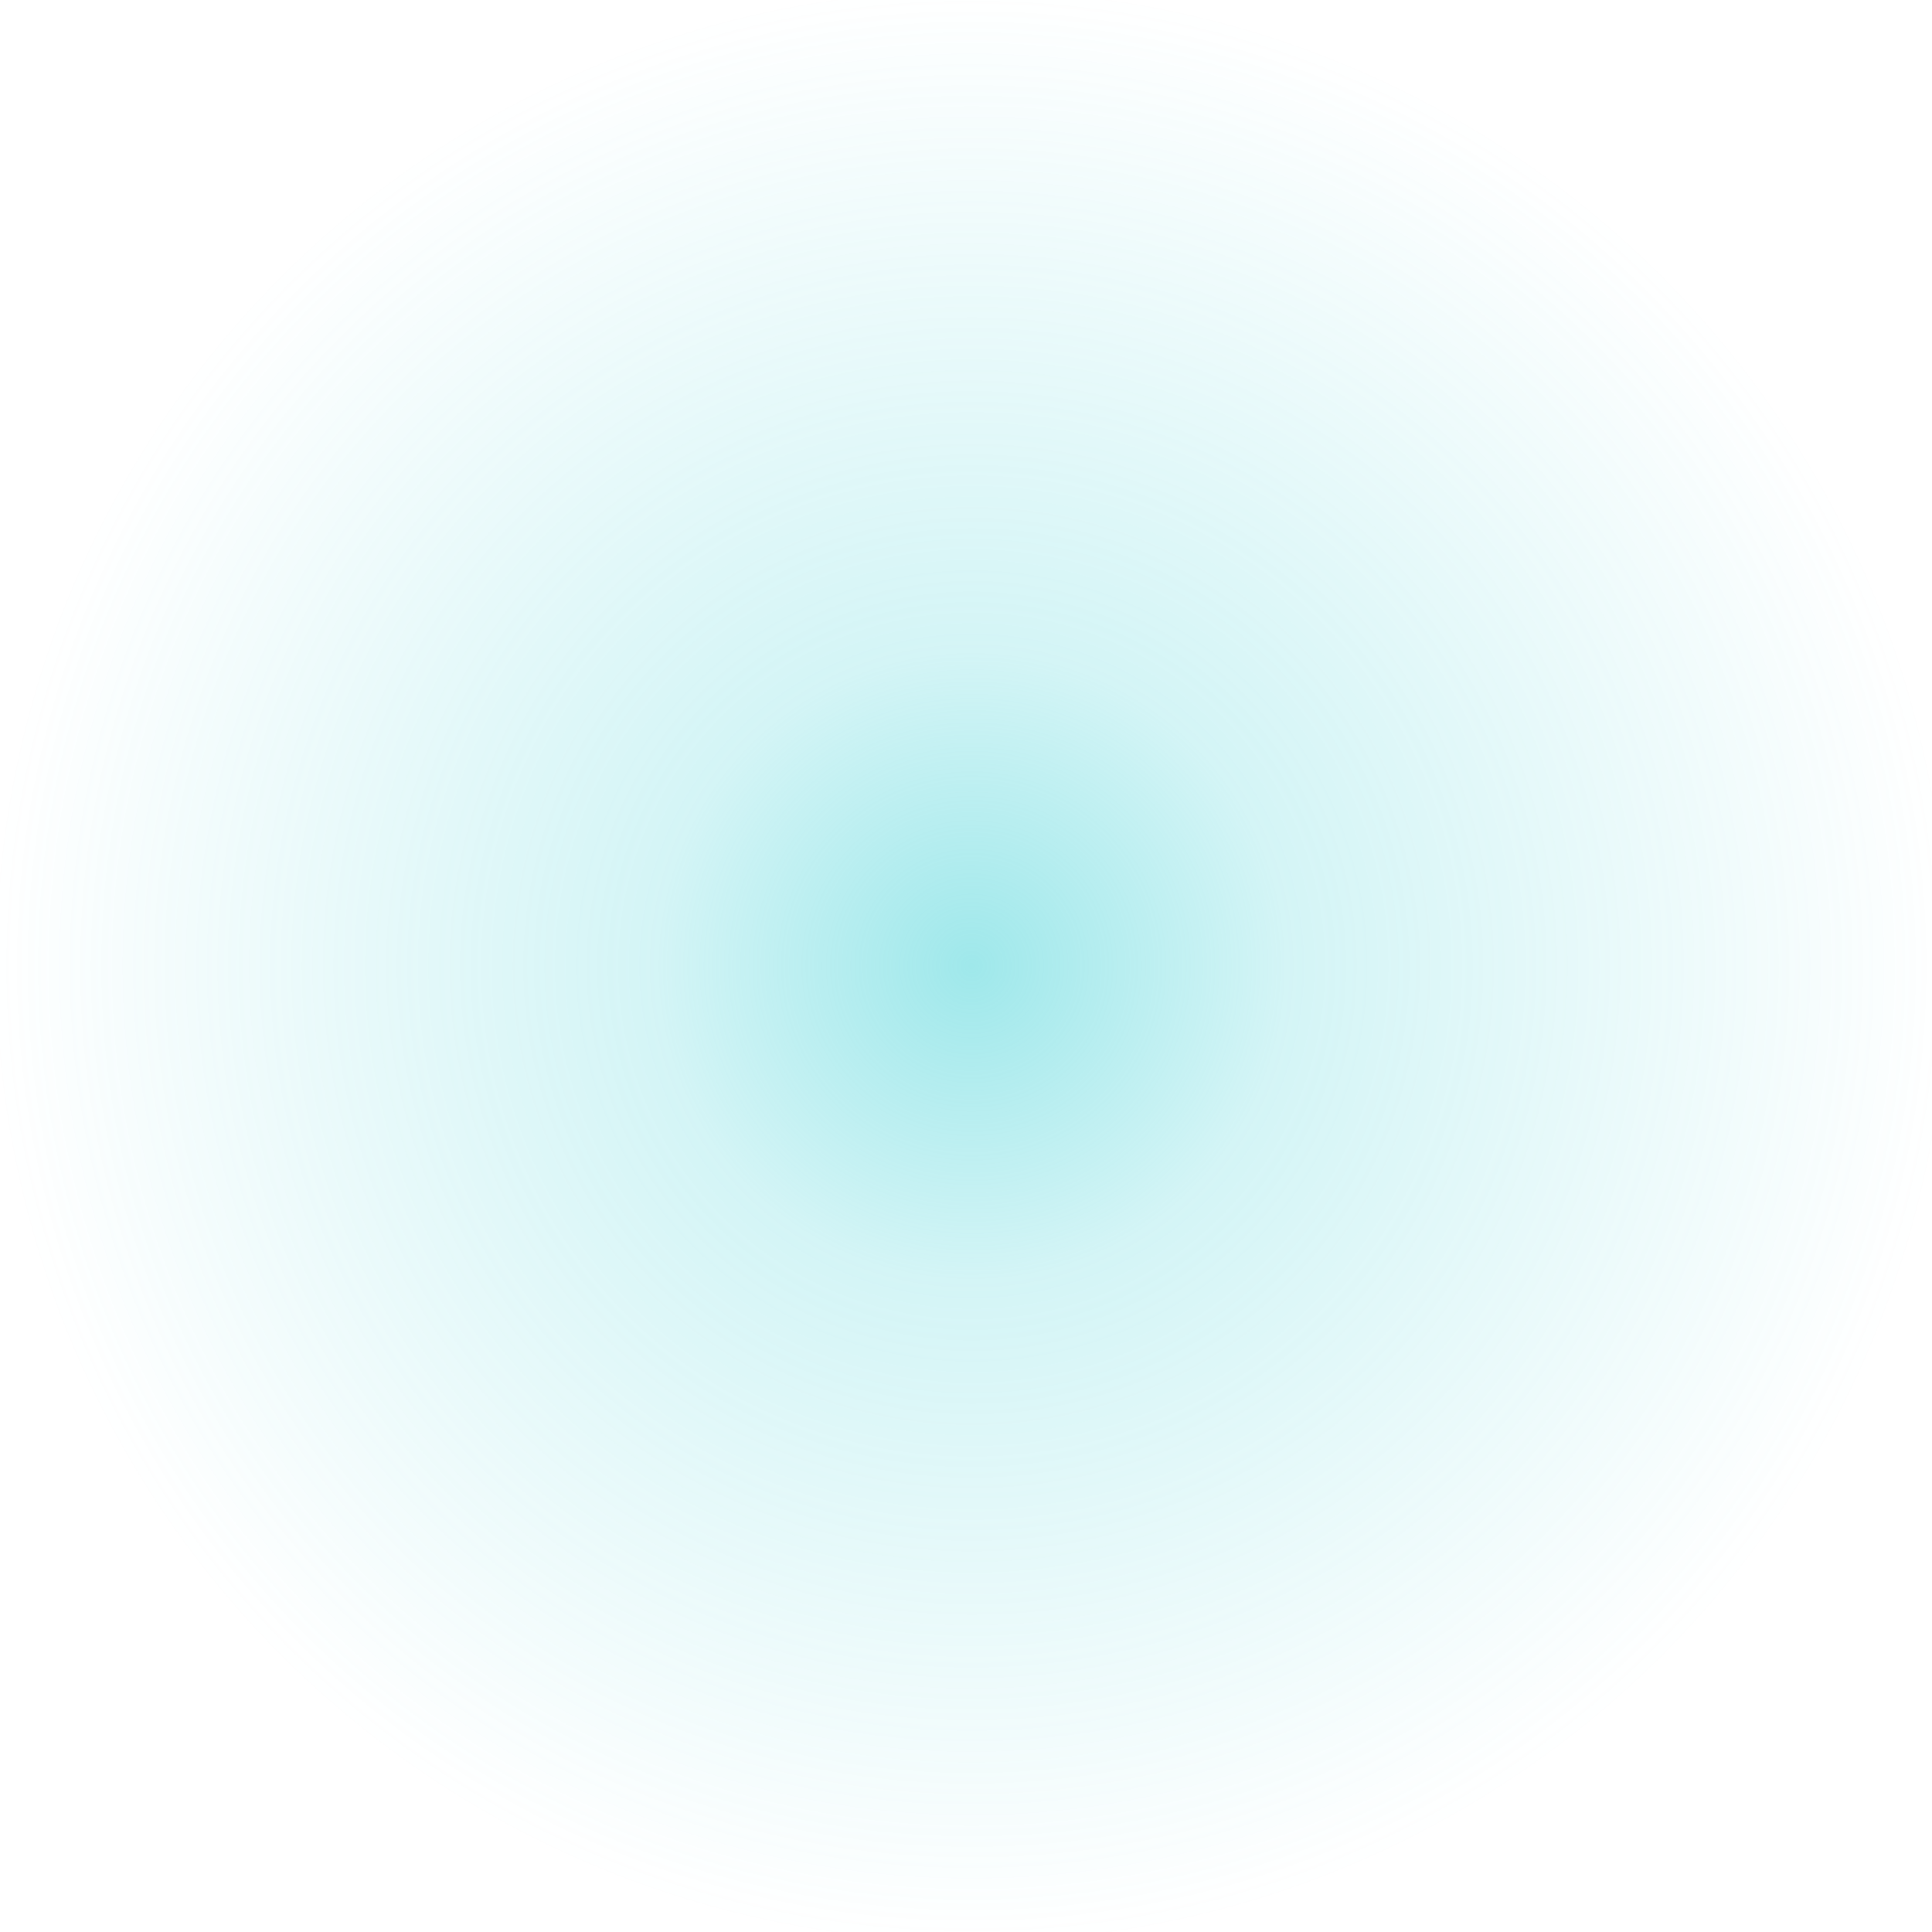
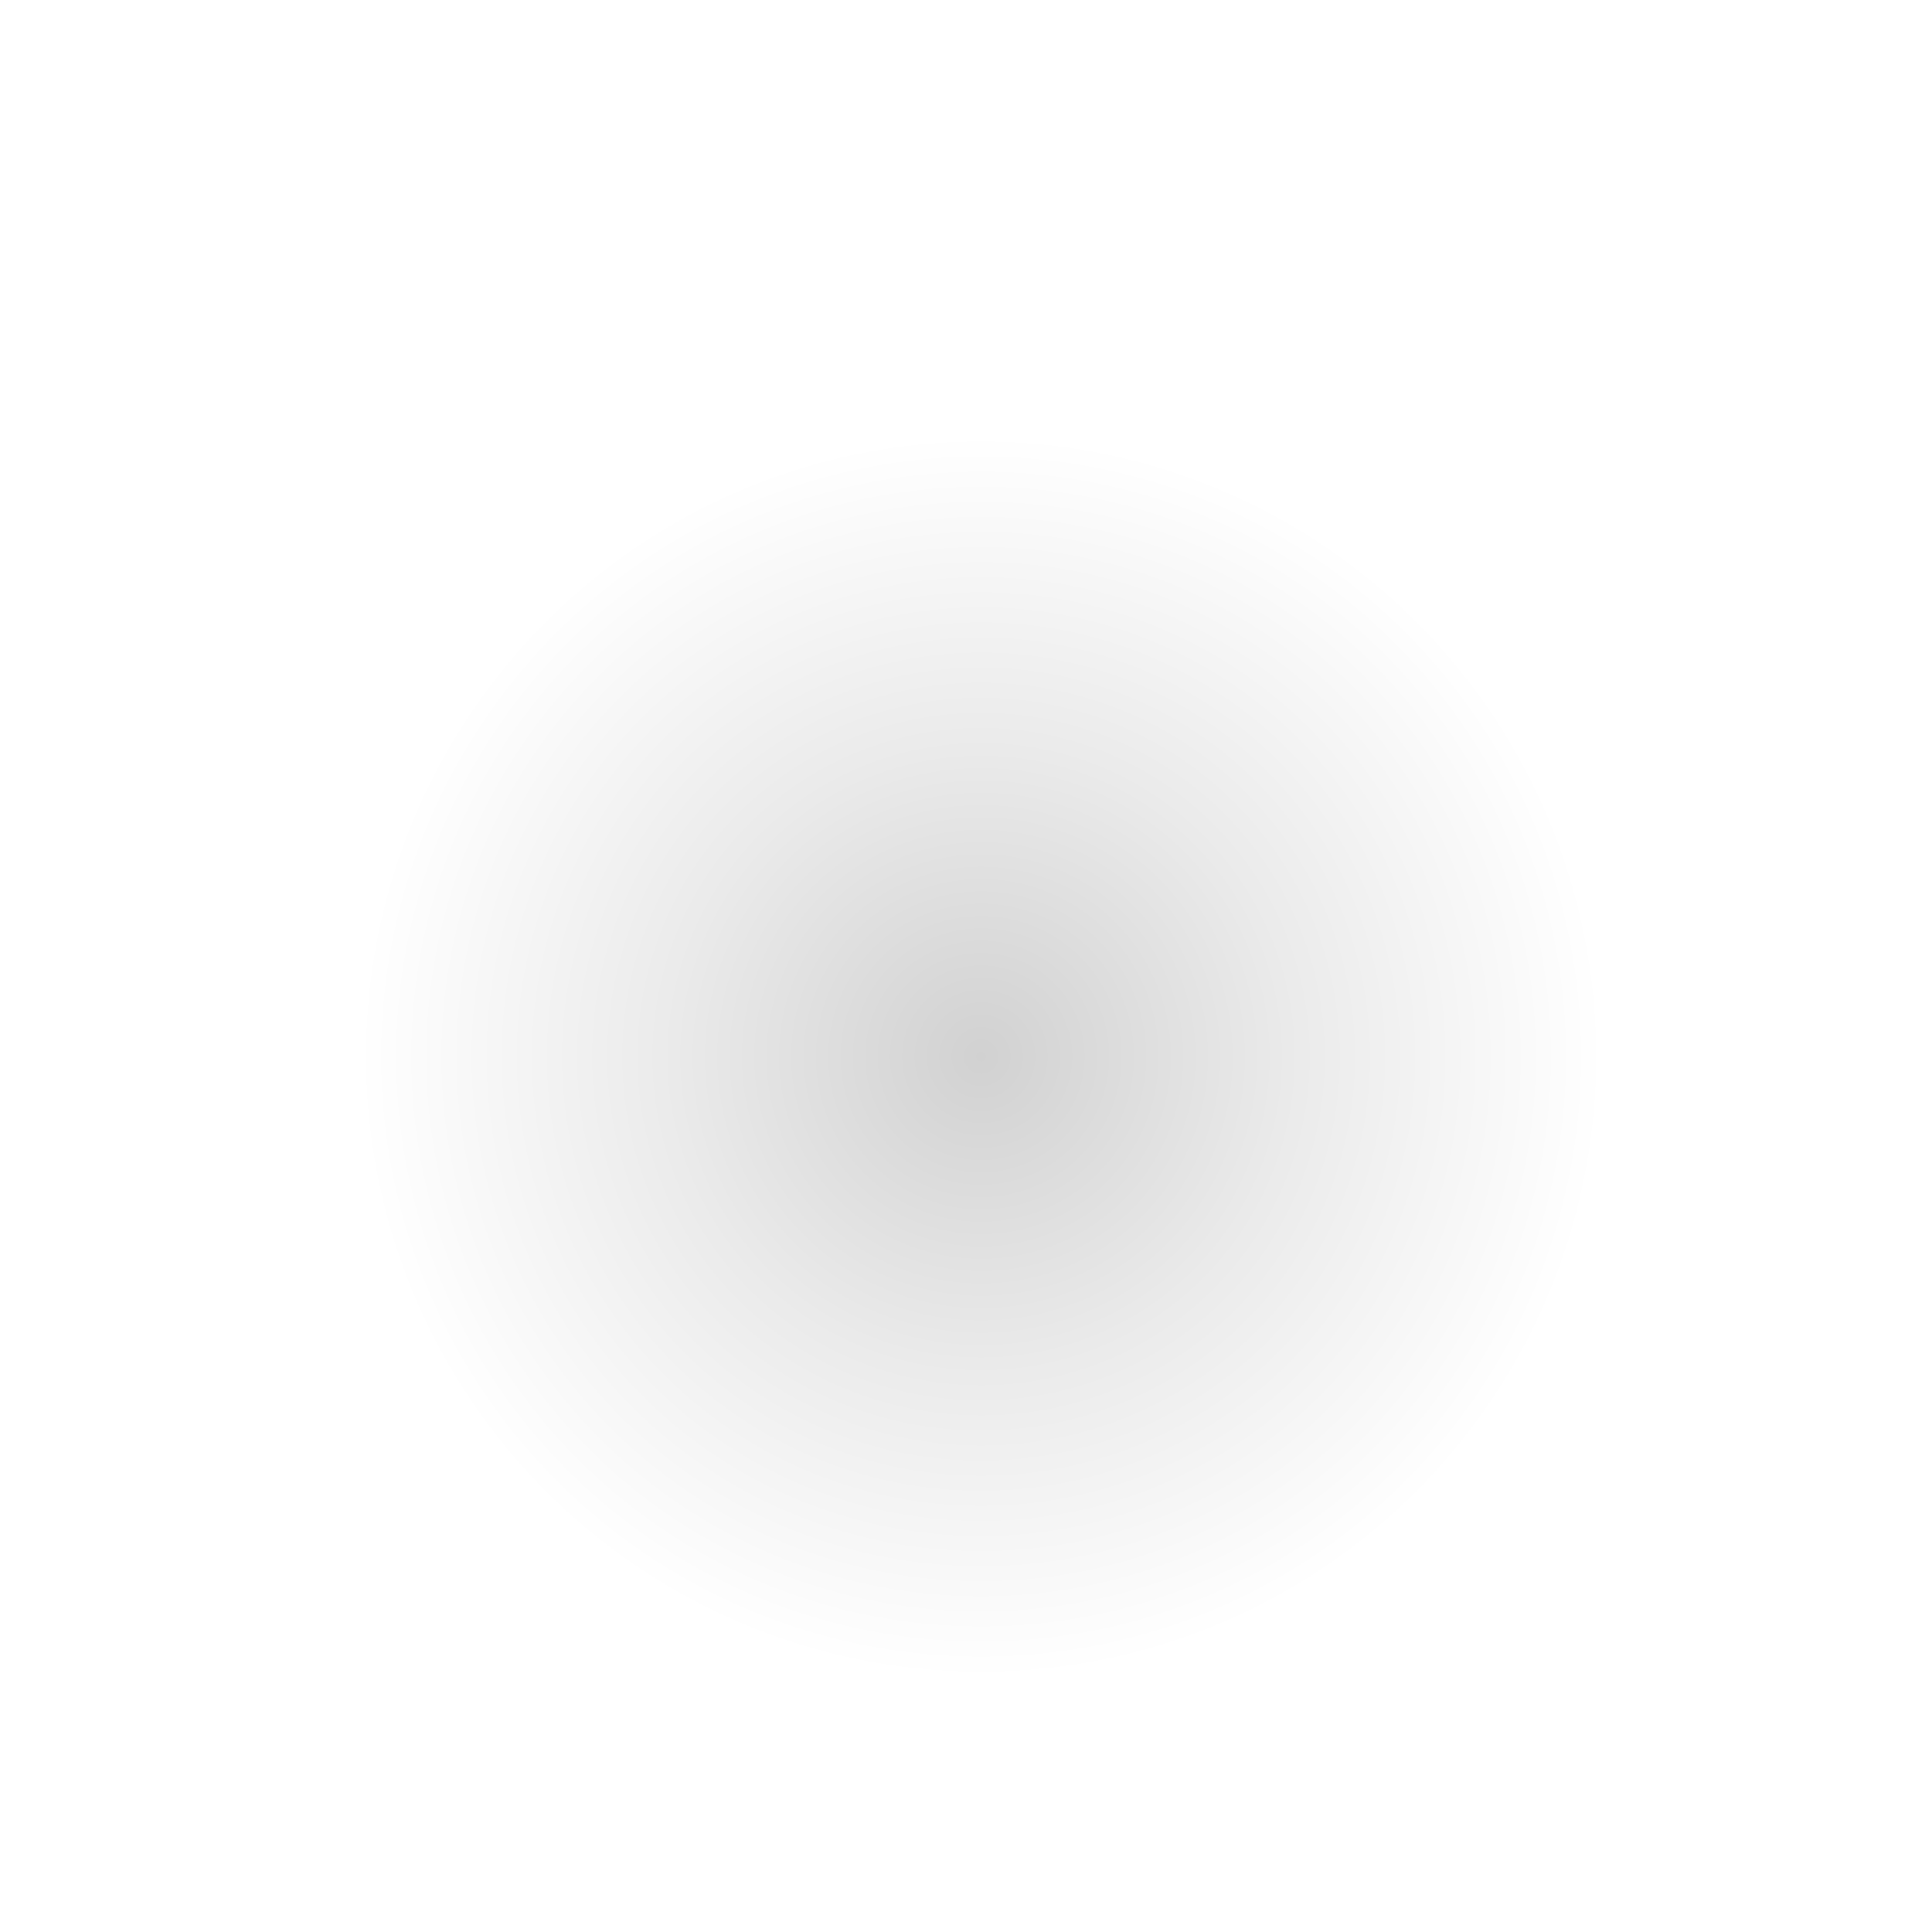
<svg xmlns="http://www.w3.org/2000/svg" width="1024" height="1024" viewBox="0 0 1024 1024">
  <defs>
-     <radialGradient id="g0" gradientUnits="userSpaceOnUse" cx="515.00" cy="512.00" r="520.00">
-       <stop offset="0" stop-color="#50D5DA" stop-opacity="0.55" />
-       <stop offset="0.32" stop-color="#50D5DA" stop-opacity="0.248" />
-       <stop offset="1" stop-color="#50D5DA" stop-opacity="0" />
+     <radialGradient id="g0" gradientUnits="userSpaceOnUse" cx="520.00" cy="560.00" r="330.00">
+       <stop offset="0" stop-color="#000000" stop-opacity="0.18" />
+       <stop offset="0.5" stop-color="#000000" stop-opacity="0.081" />
+       <stop offset="1" stop-color="#000000" stop-opacity="0" />
    </radialGradient>
  </defs>
  <path d="M0,0 L1024,0 L1024,1024 L0,1024 Z" fill="url(#g0)" />
</svg>
